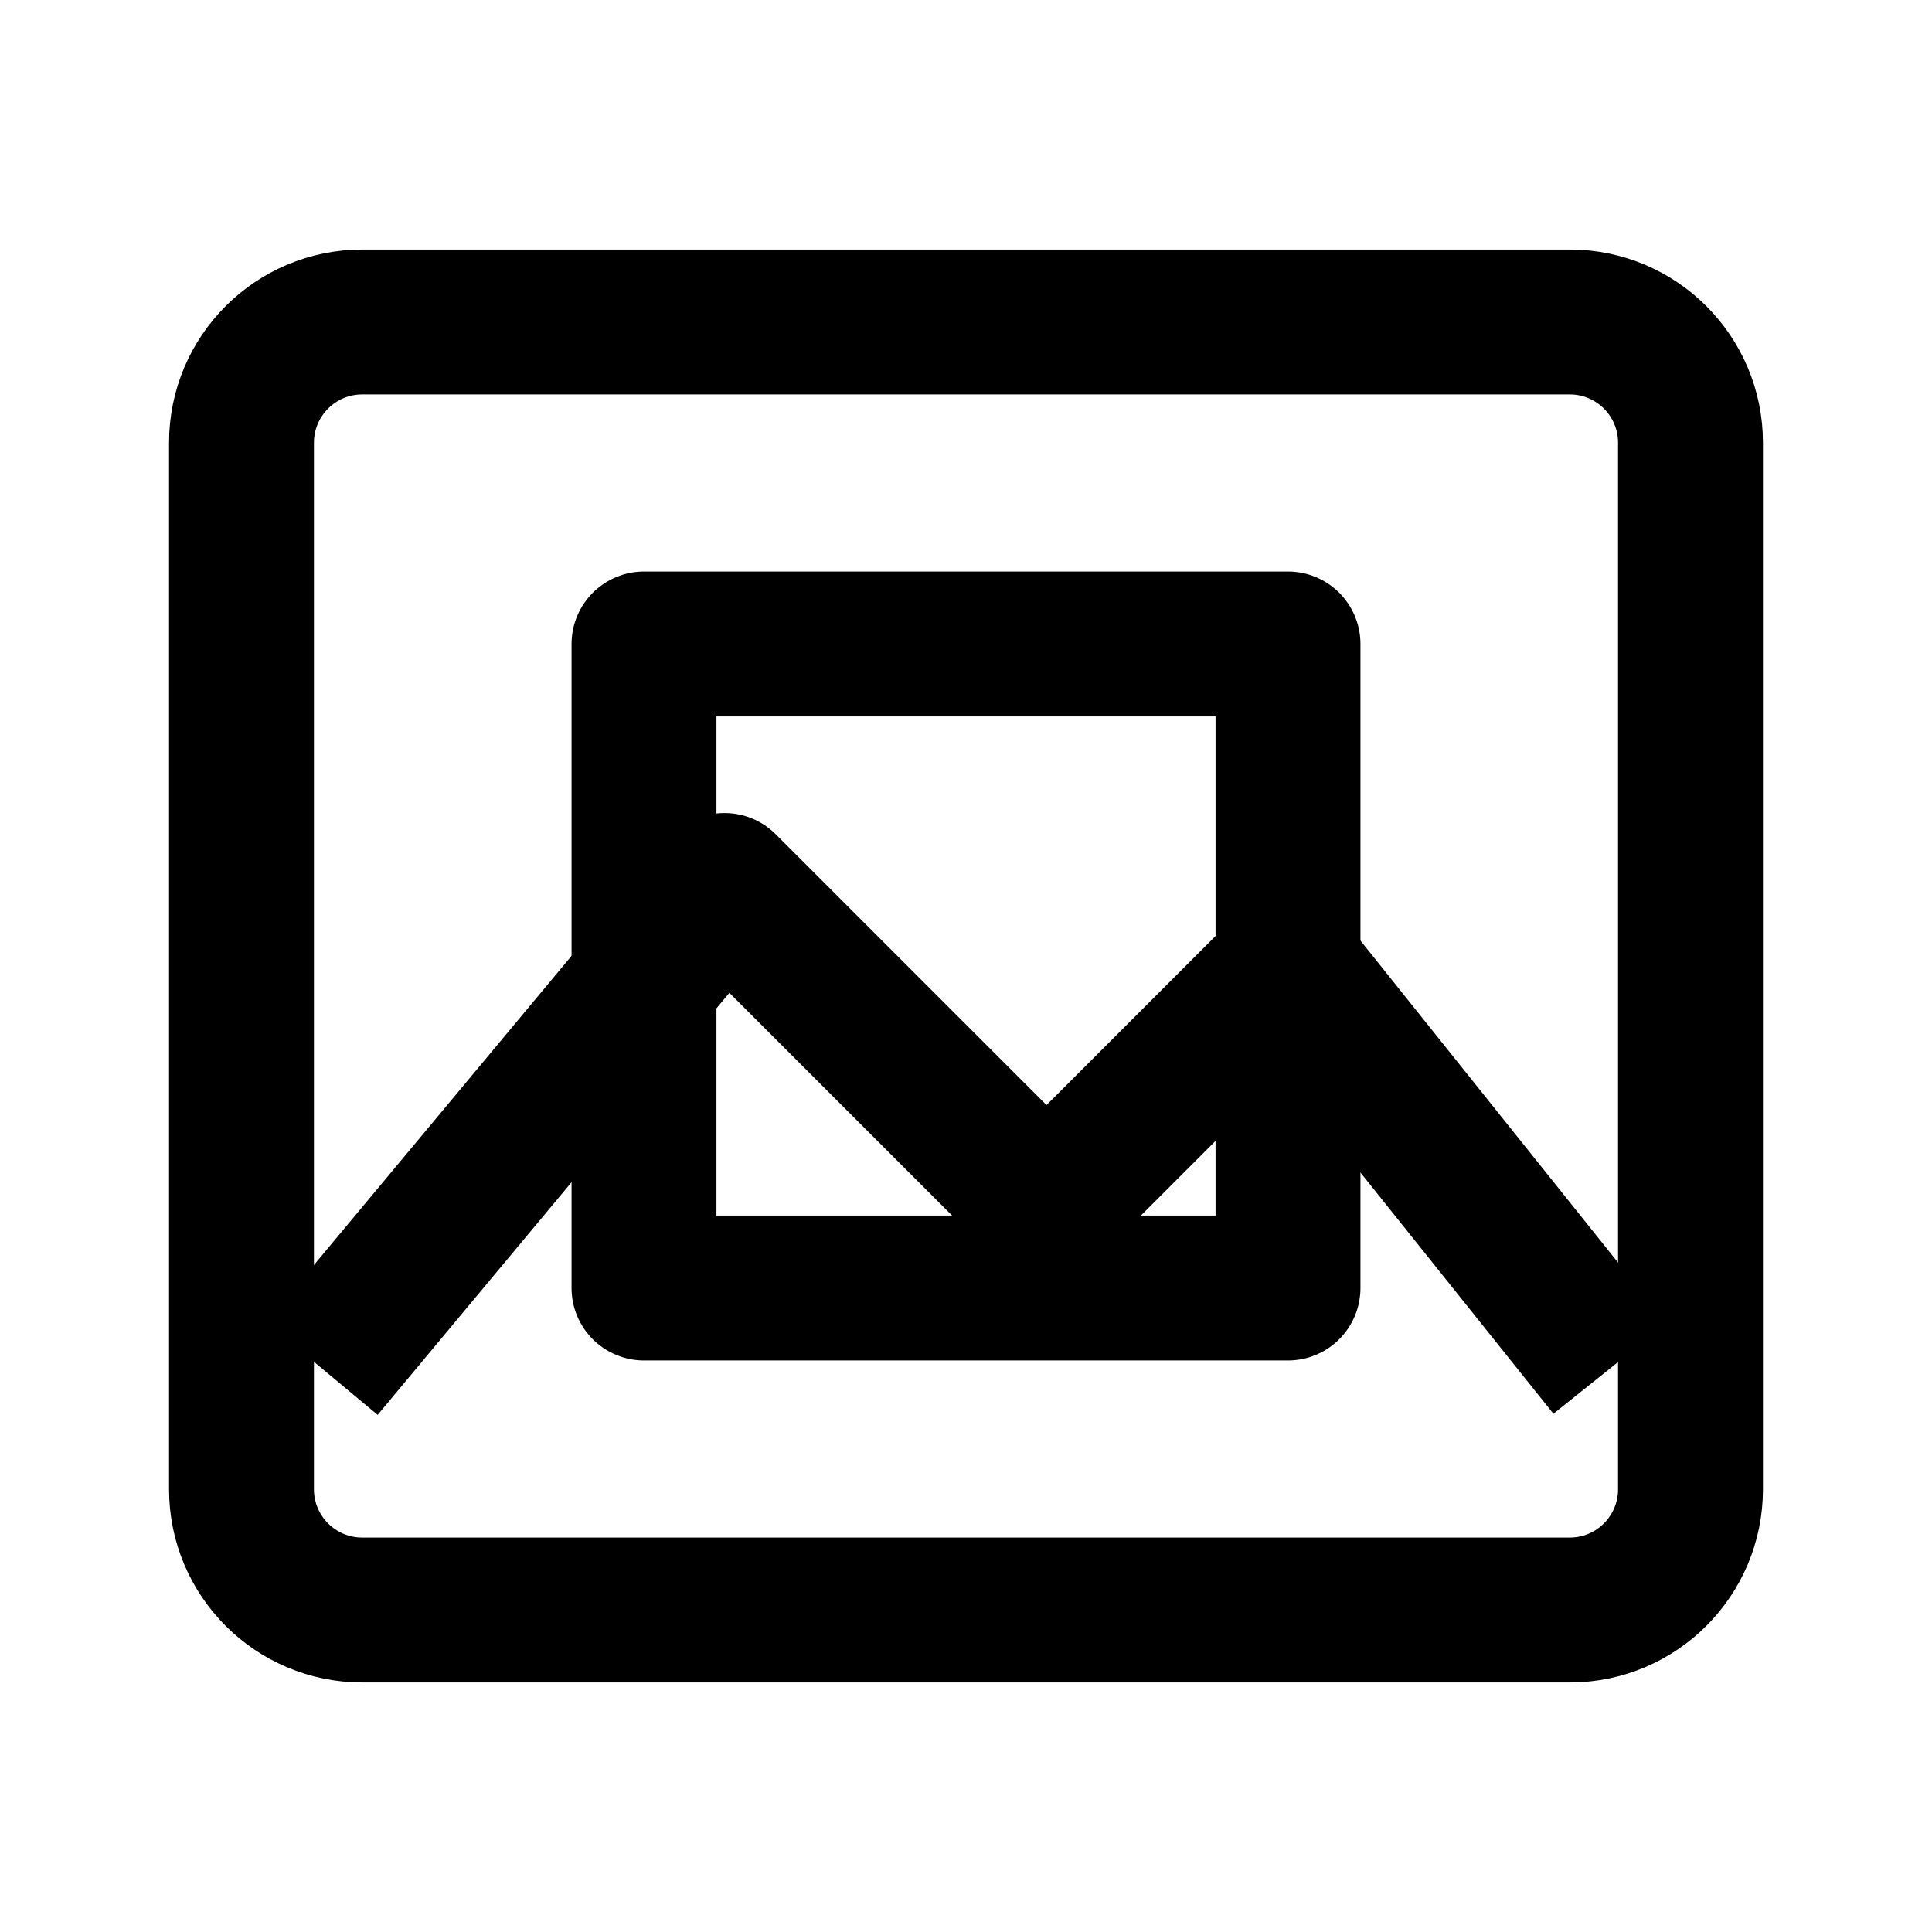
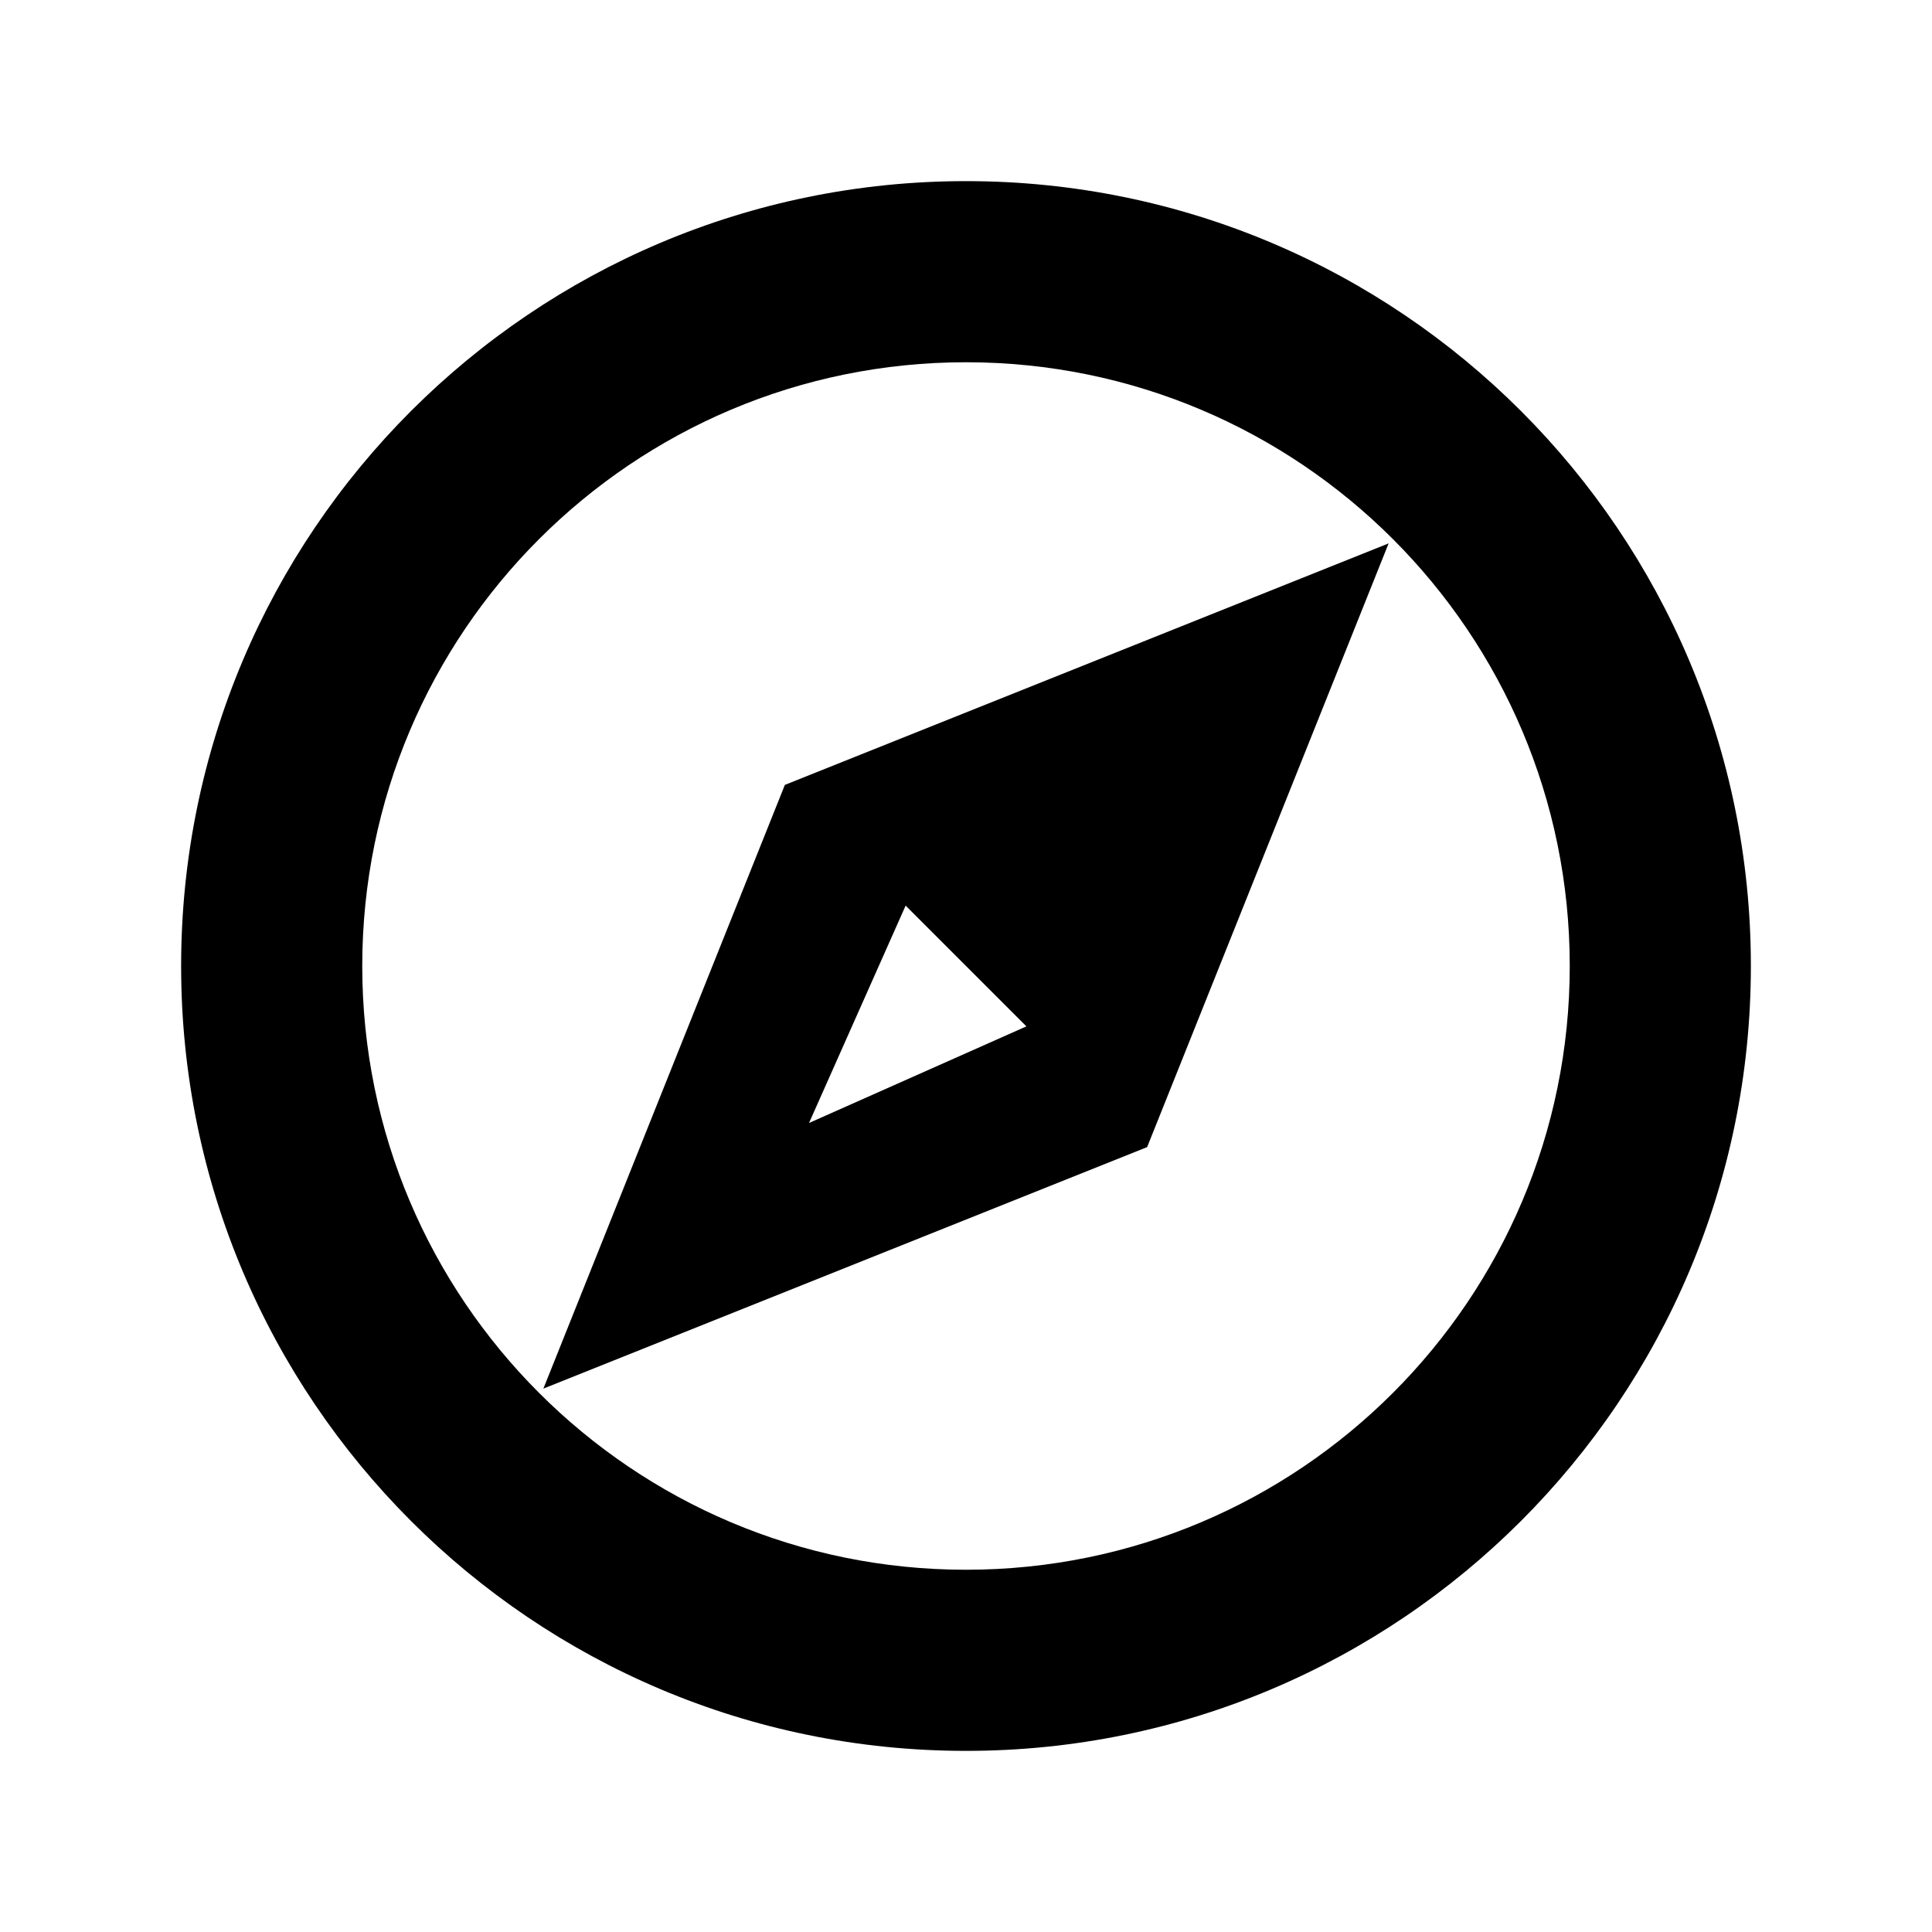
- <svg xmlns="http://www.w3.org/2000/svg" width="24" height="24" viewBox="0 0 24 24">
-   <g fill="none" stroke="currentColor" stroke-width="1.8" stroke-linejoin="round">
-     <rect class="transparent-fill foreground-stroke" x="3" y="4" width="18" height="16" rx="1.5" />
-     <path class="transparent-fill foreground-stroke" d="m4 17 5-6 4 4 3-3 4 5" />
-     <path class="transparent-fill foreground-stroke" d="M8 8h8v8H8z" />
-   </g>
+ <svg xmlns="http://www.w3.org/2000/svg" width="16" height="16" viewBox="0 0 16 16" fill="currentColor">
+   <path d="M1.5 8a6.5 6.5 0 1 0 13.0 0a6.5 6.5 0 1 0 -13.0 0M3 8a5 5 0 1 0 10 0a5 5 0 1 0 -10 0" fill-rule="evenodd" />
+   <path d="m11.5 4.5-2 5-5 2 2-5zm-4 3-.8 1.8 1.8-.8z" fill-rule="evenodd" />
</svg>
